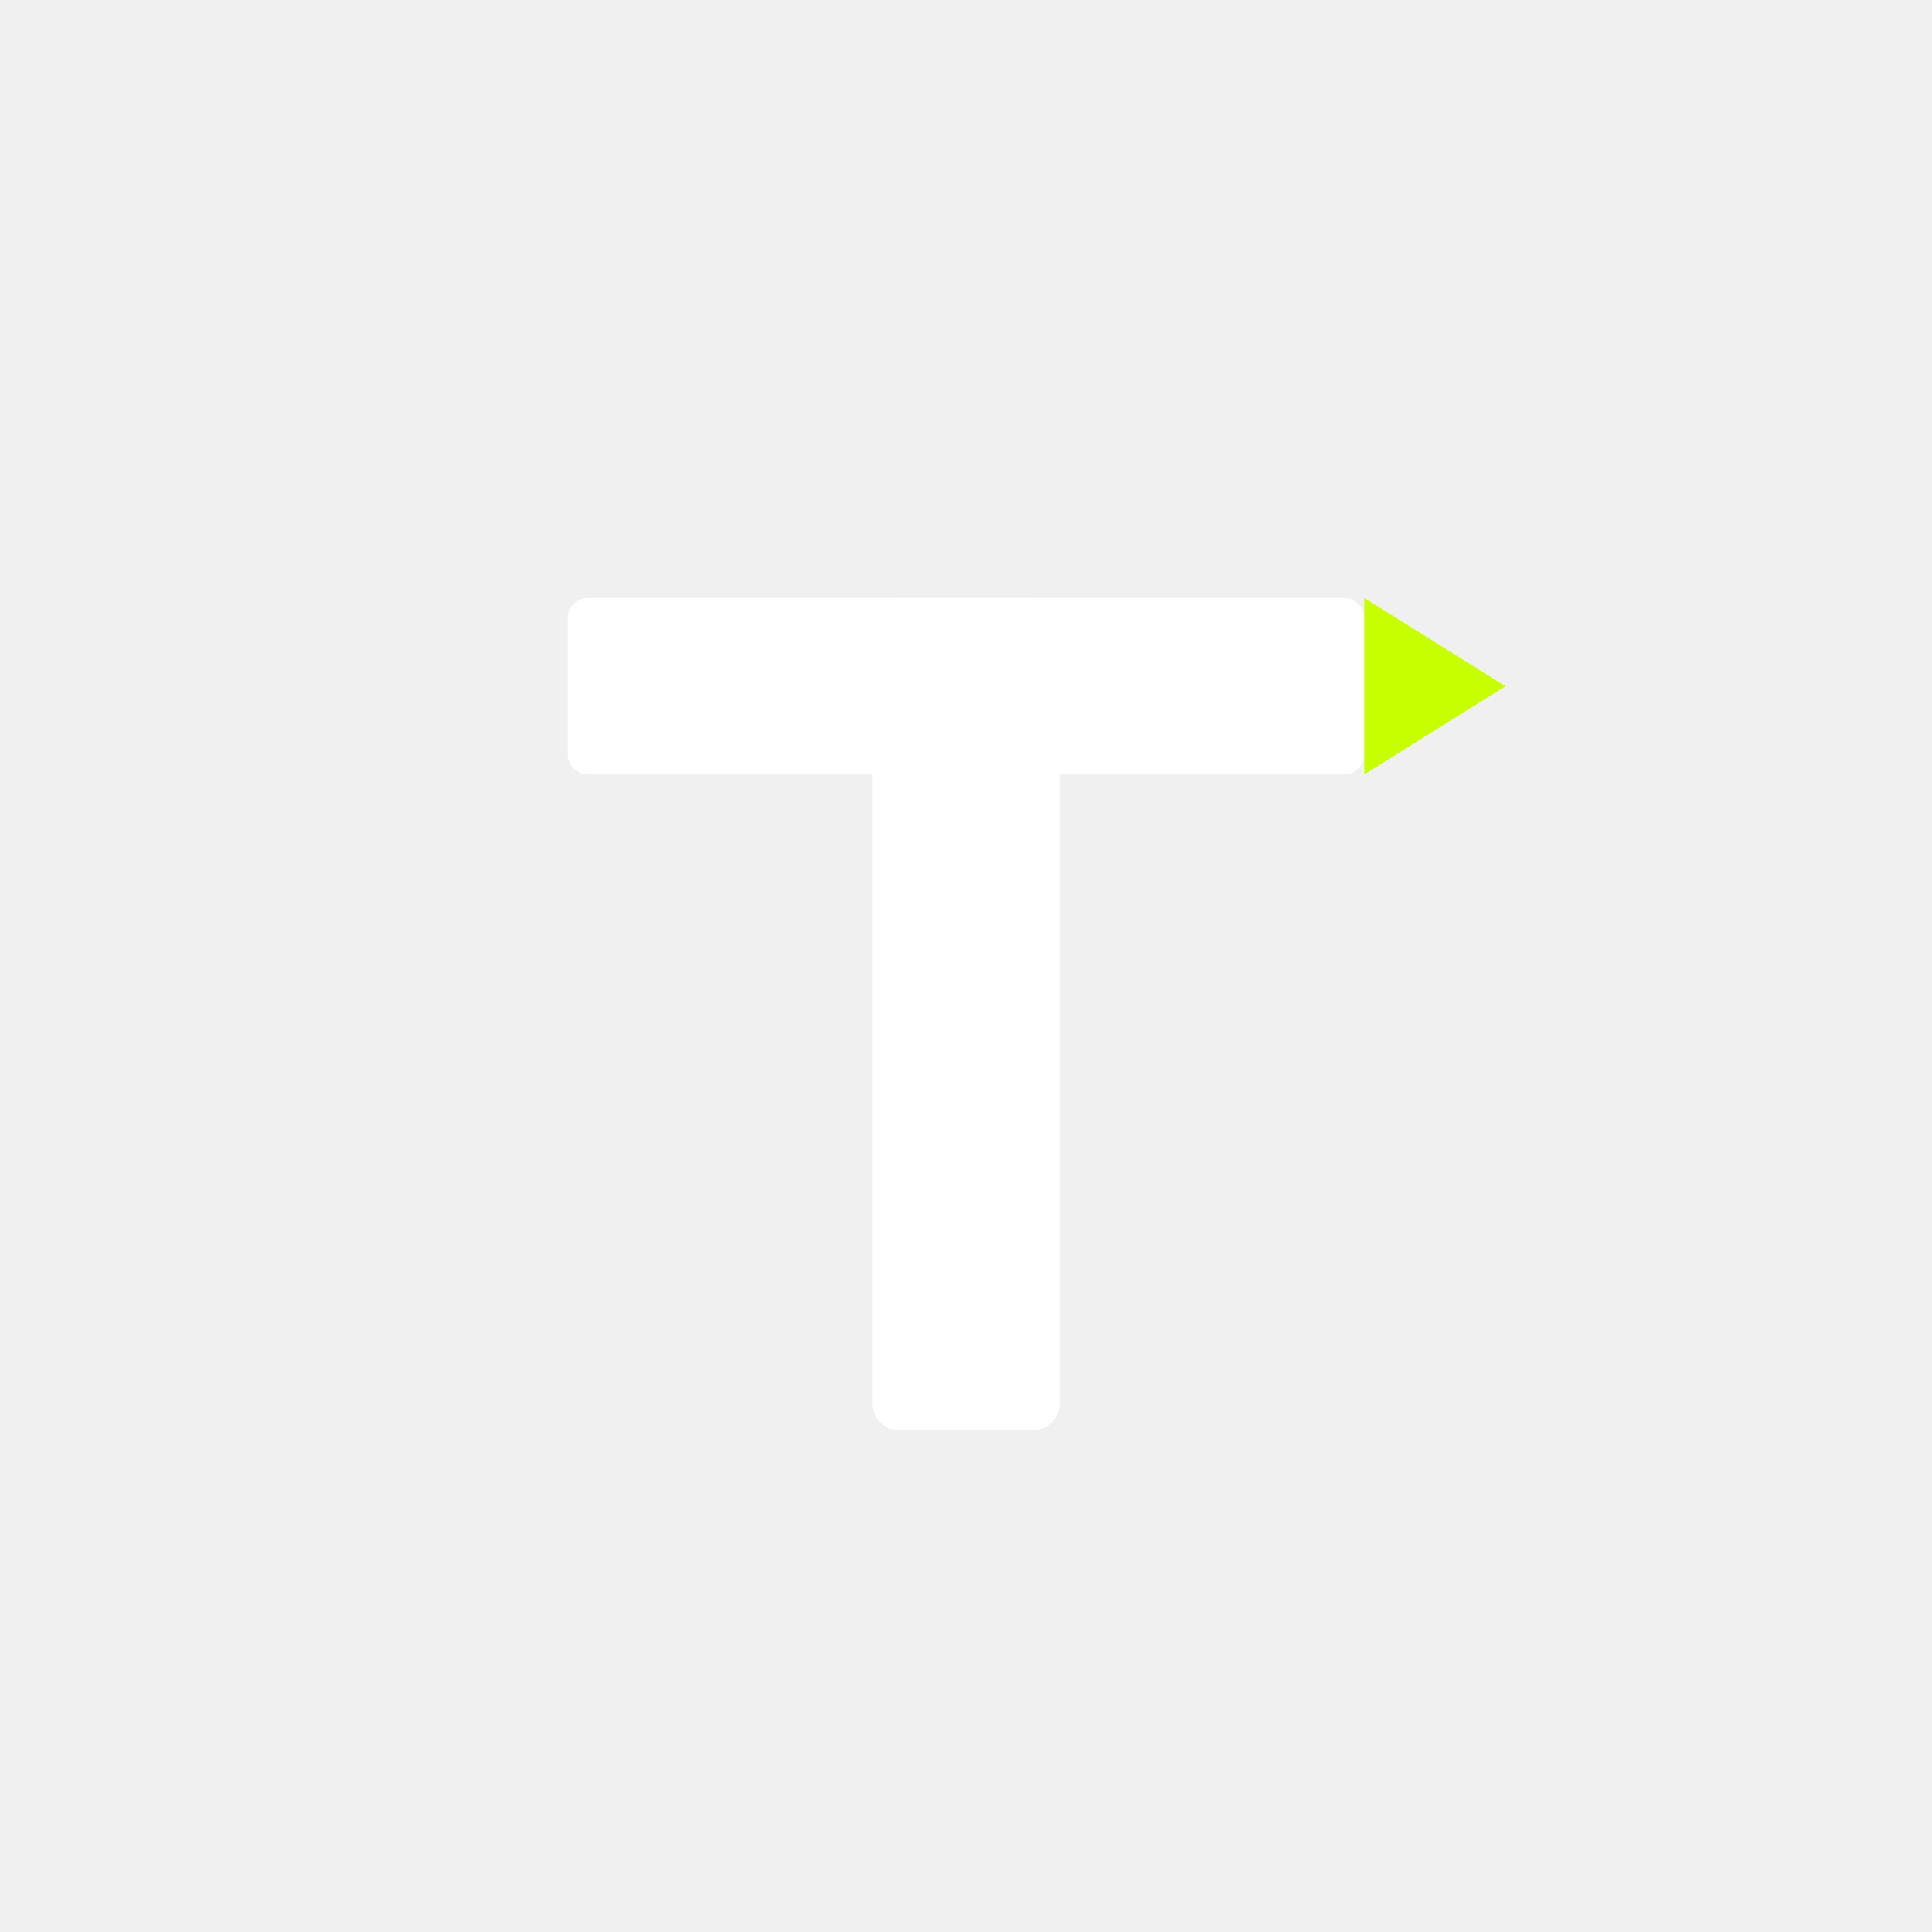
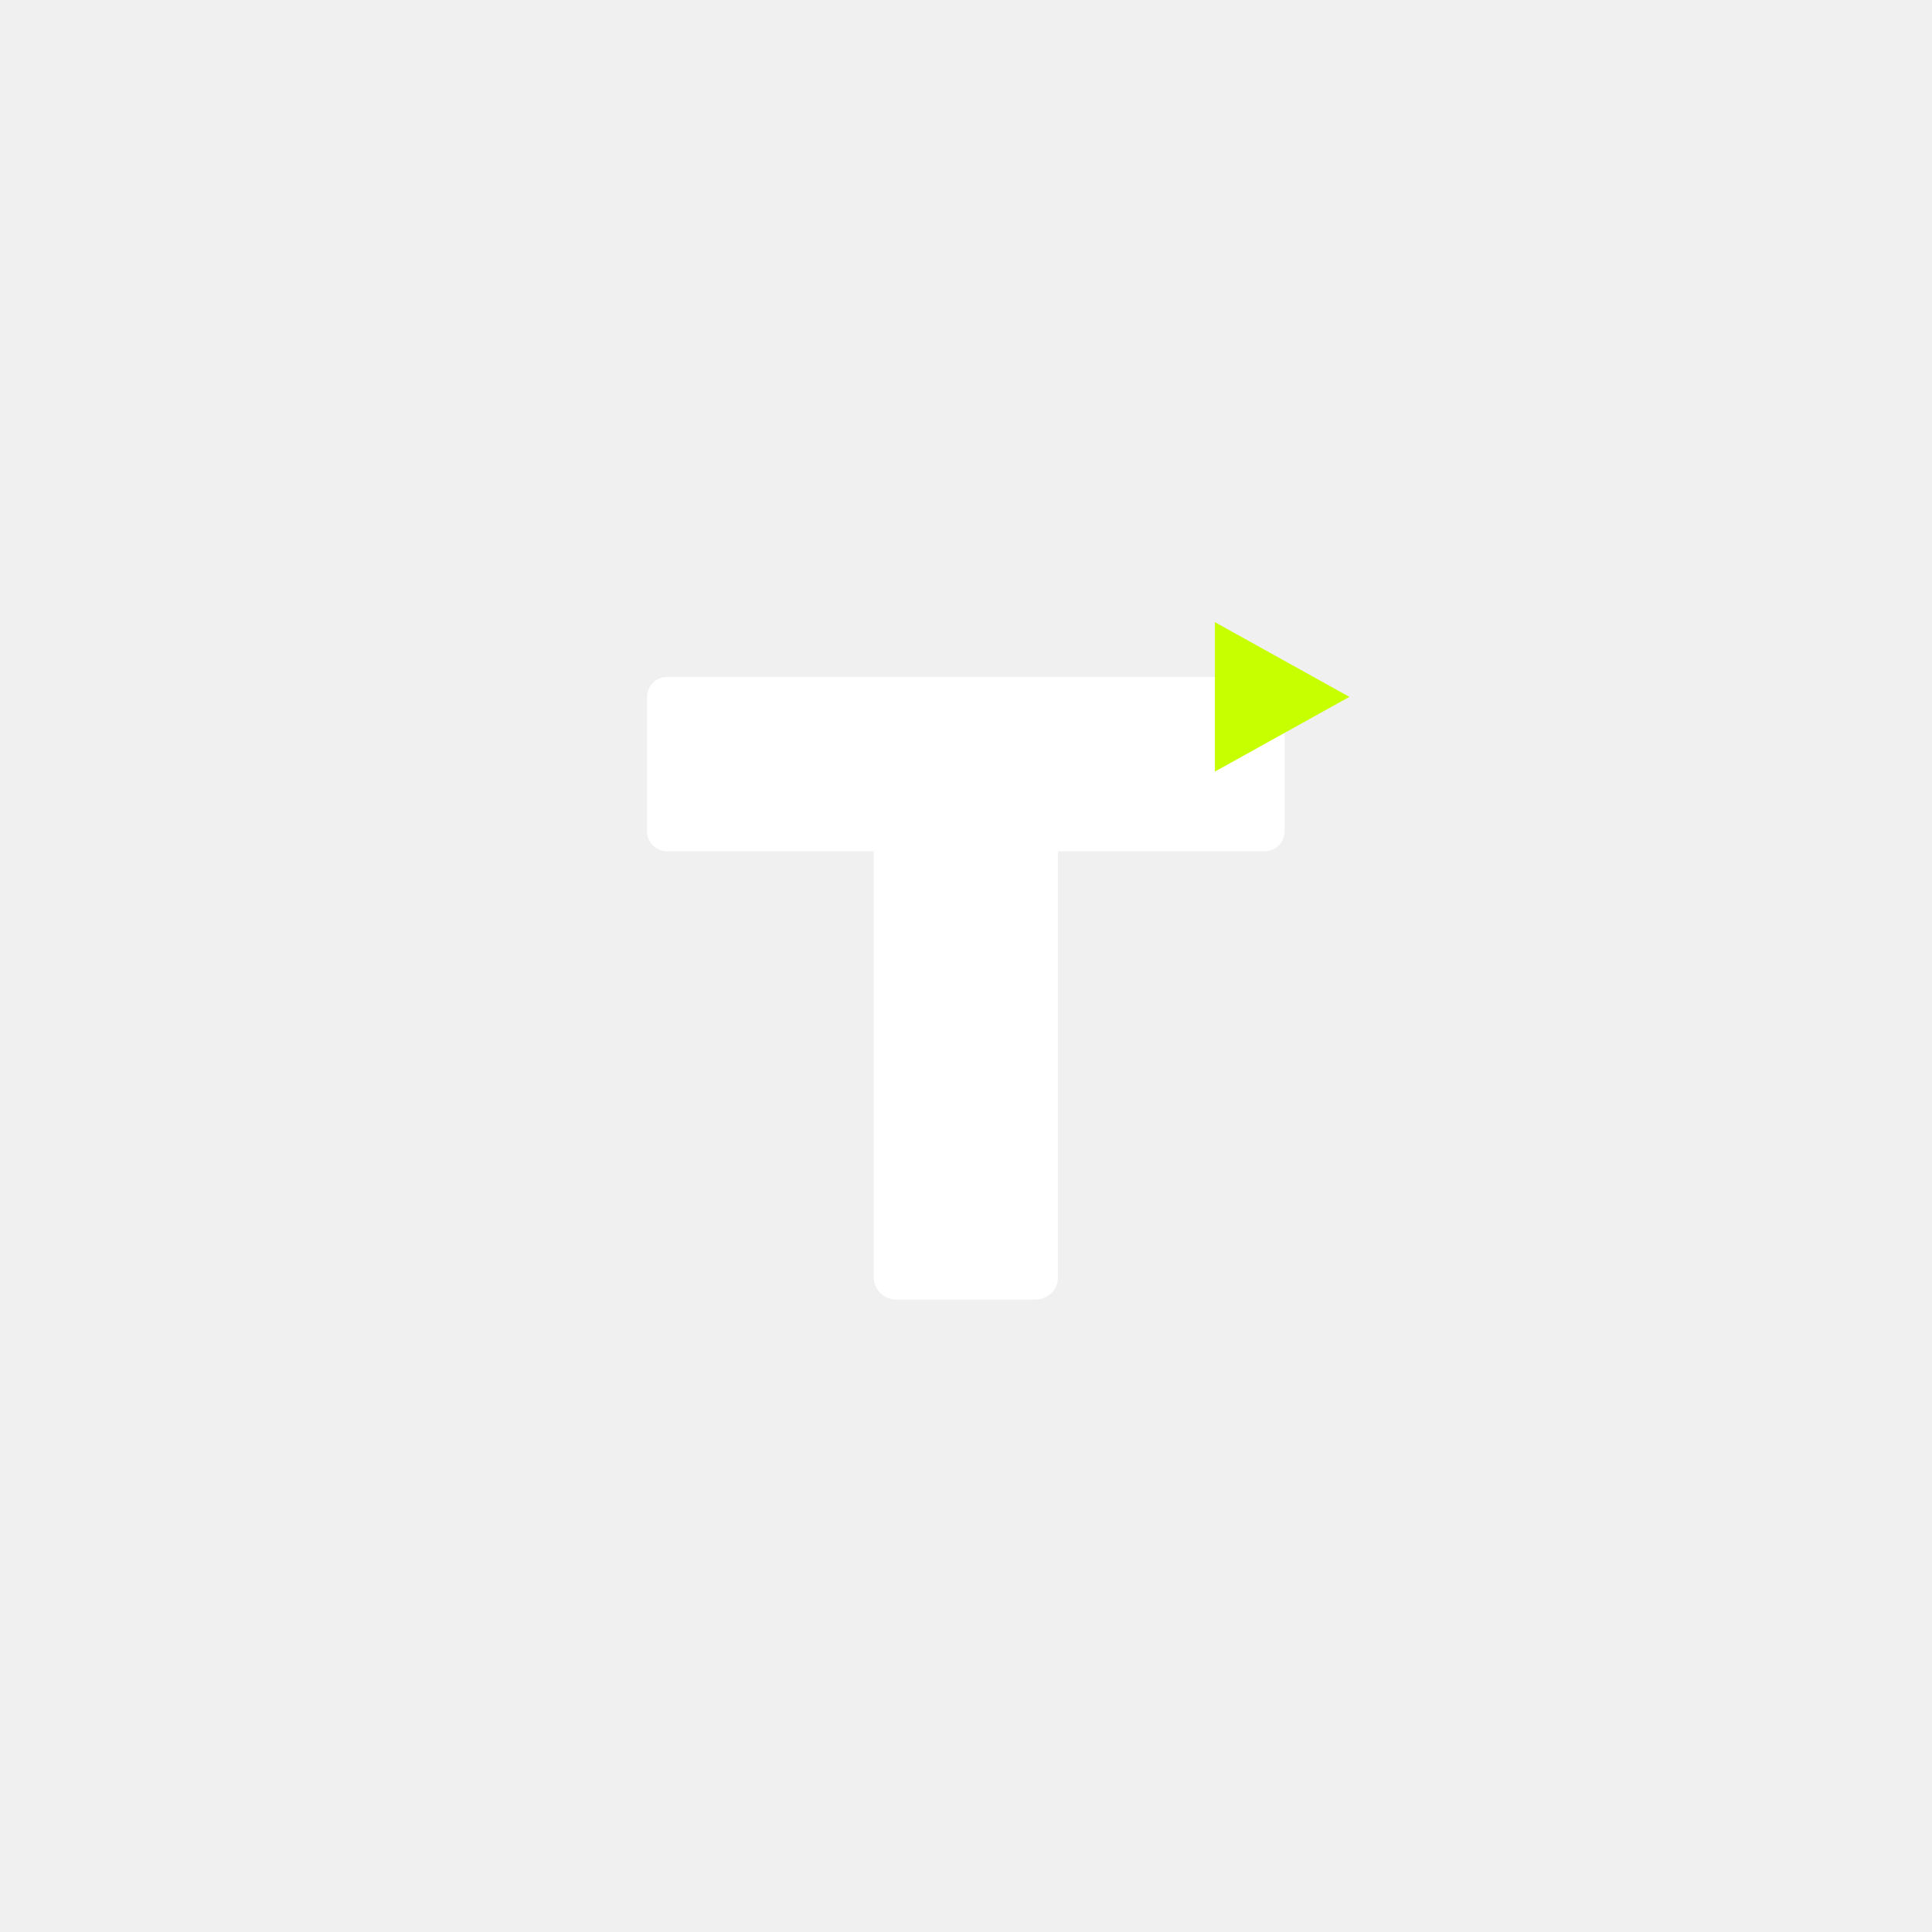
<svg xmlns="http://www.w3.org/2000/svg" viewBox="0 0 1024 1024" width="1024" height="1024">
-   <g transform="translate(170, 170) scale(0.668)">
-     <rect x="438" y="220" width="148" height="660" rx="20" fill="#ffffff" />
-     <rect x="196" y="220" width="632" height="140" rx="16" fill="#ffffff" />
-     <path d="M 828 220 L 828 360 L 940 290 Z" fill="#c8ff00" />
+   <g transform="translate(174,174) scale(0.66)">
+     <rect x="256" y="280" width="512" height="140" rx="16" fill="#fff" />
+     <rect x="438" y="280" width="148" height="500" rx="18" fill="#fff" />
+     <path d="M712 236 L712 356 L820 296 Z" fill="#c8ff00" />
  </g>
</svg>
